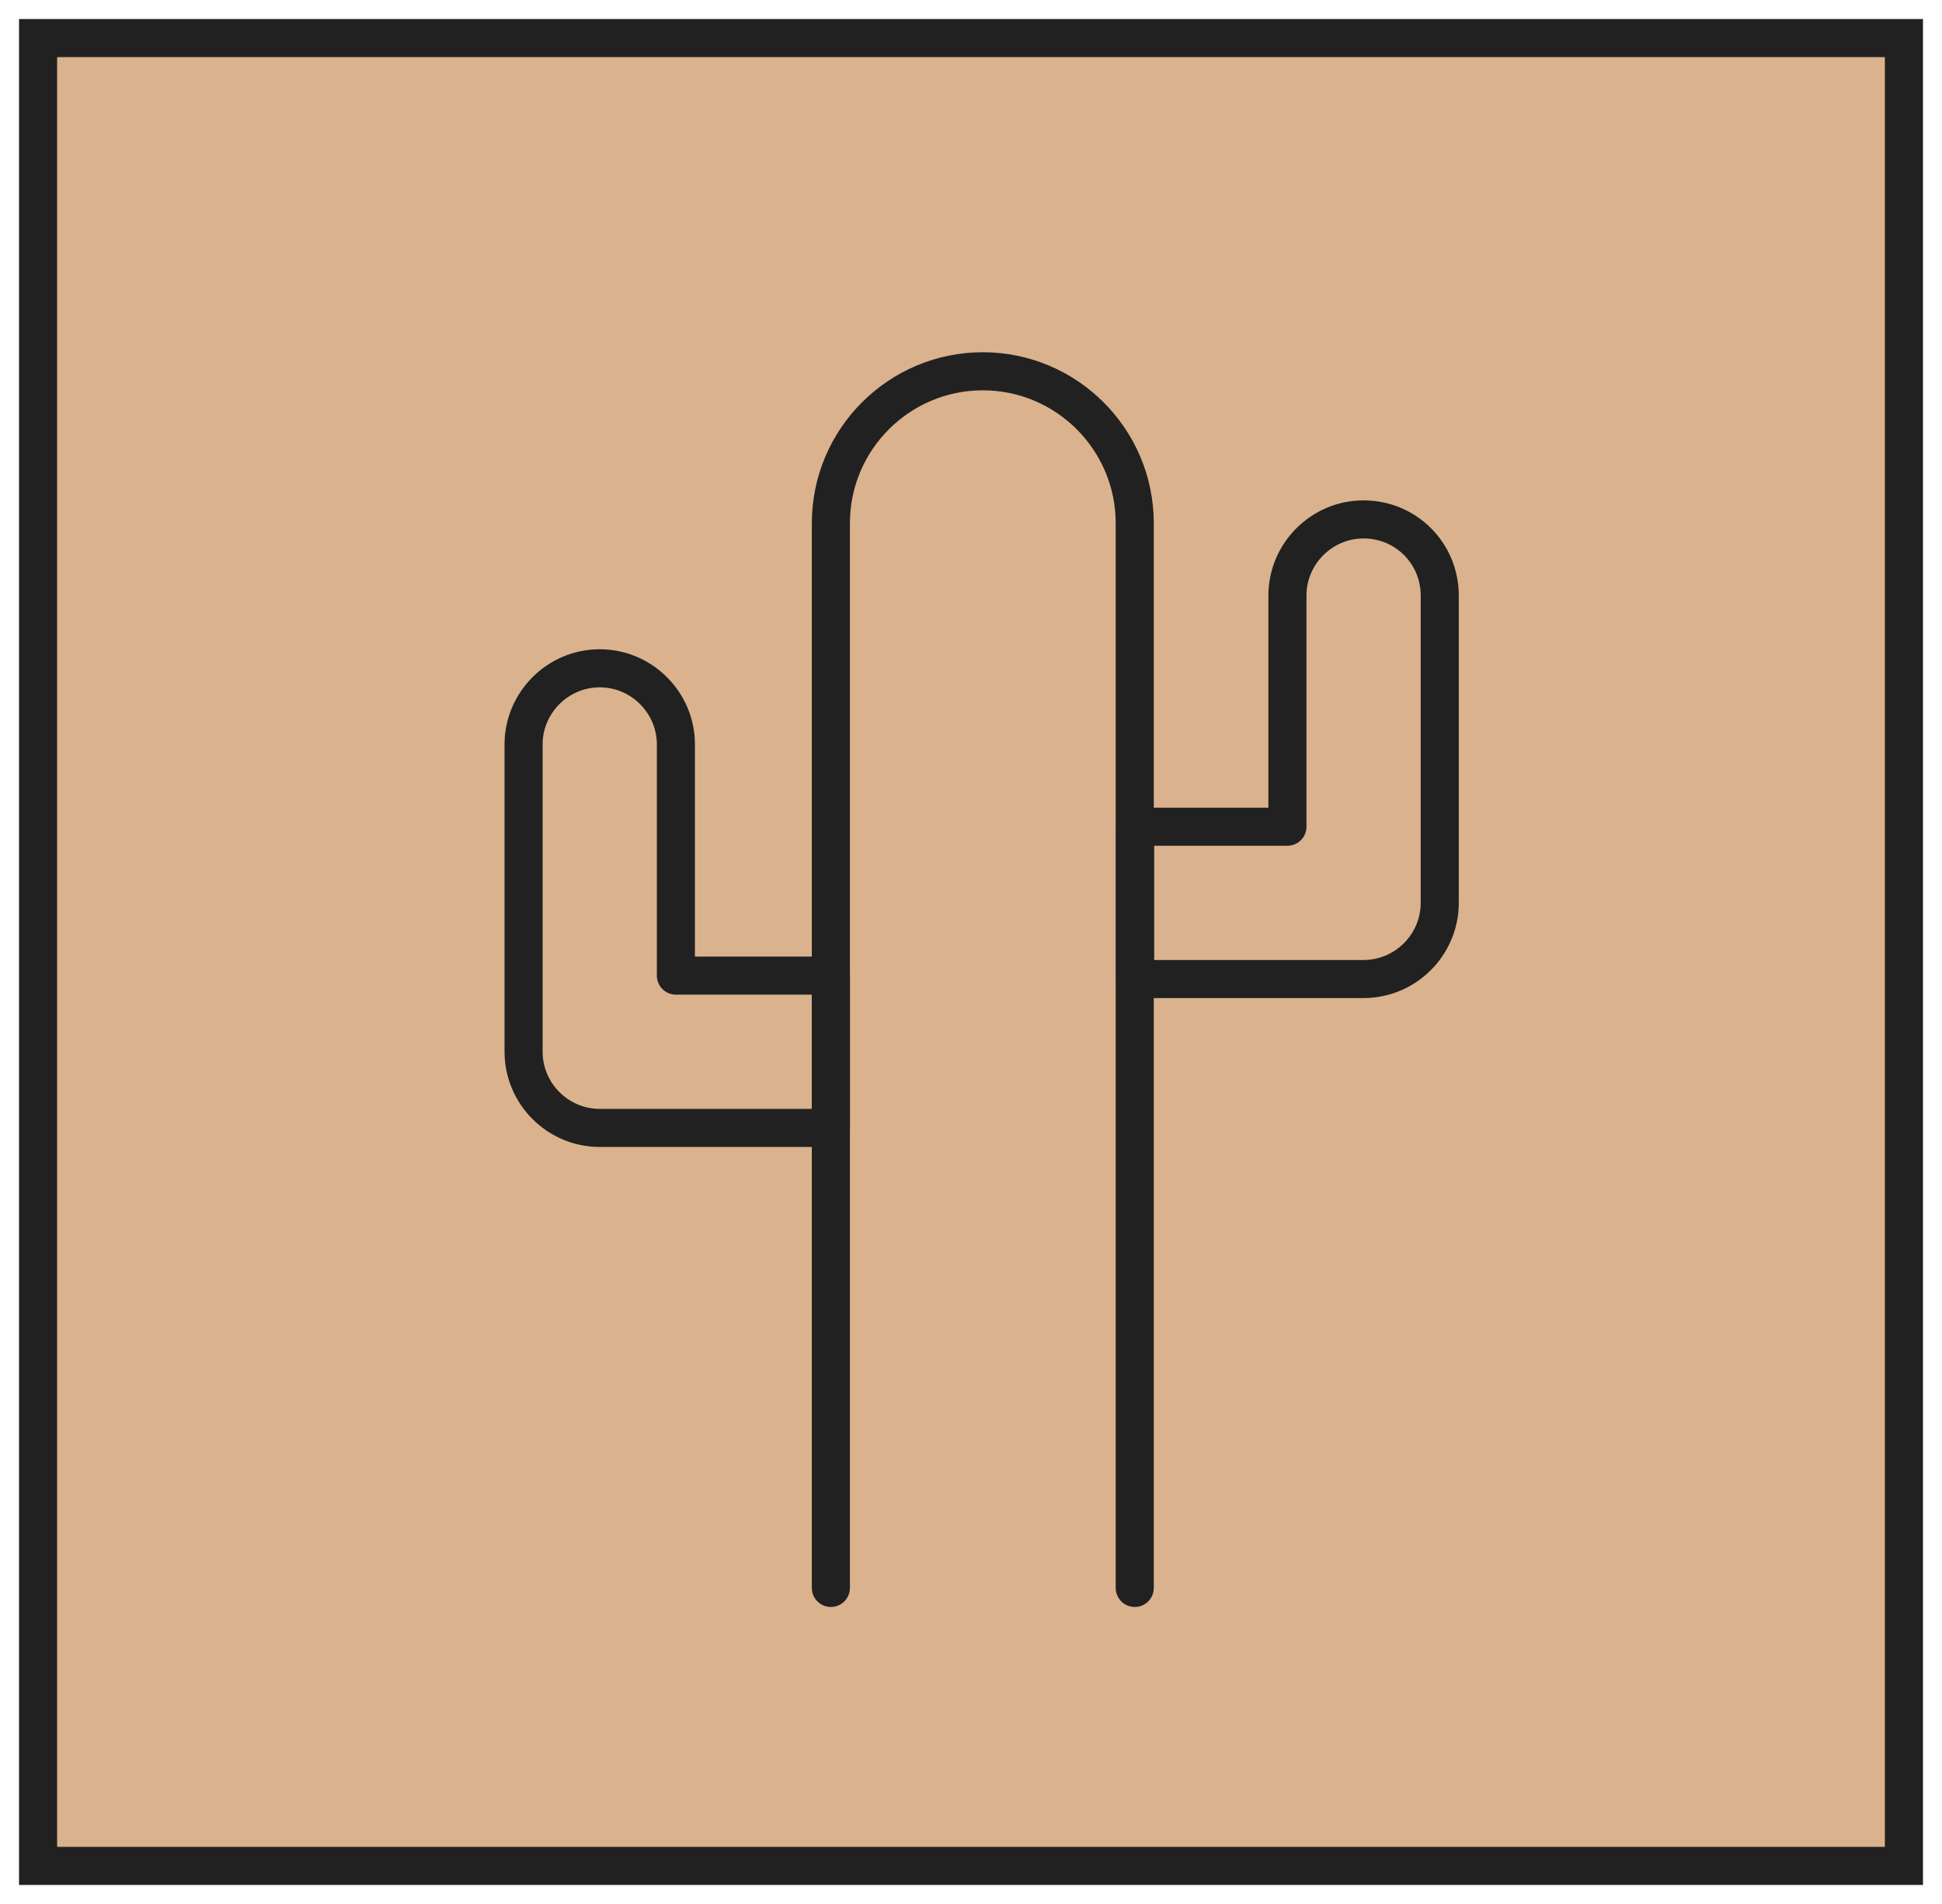
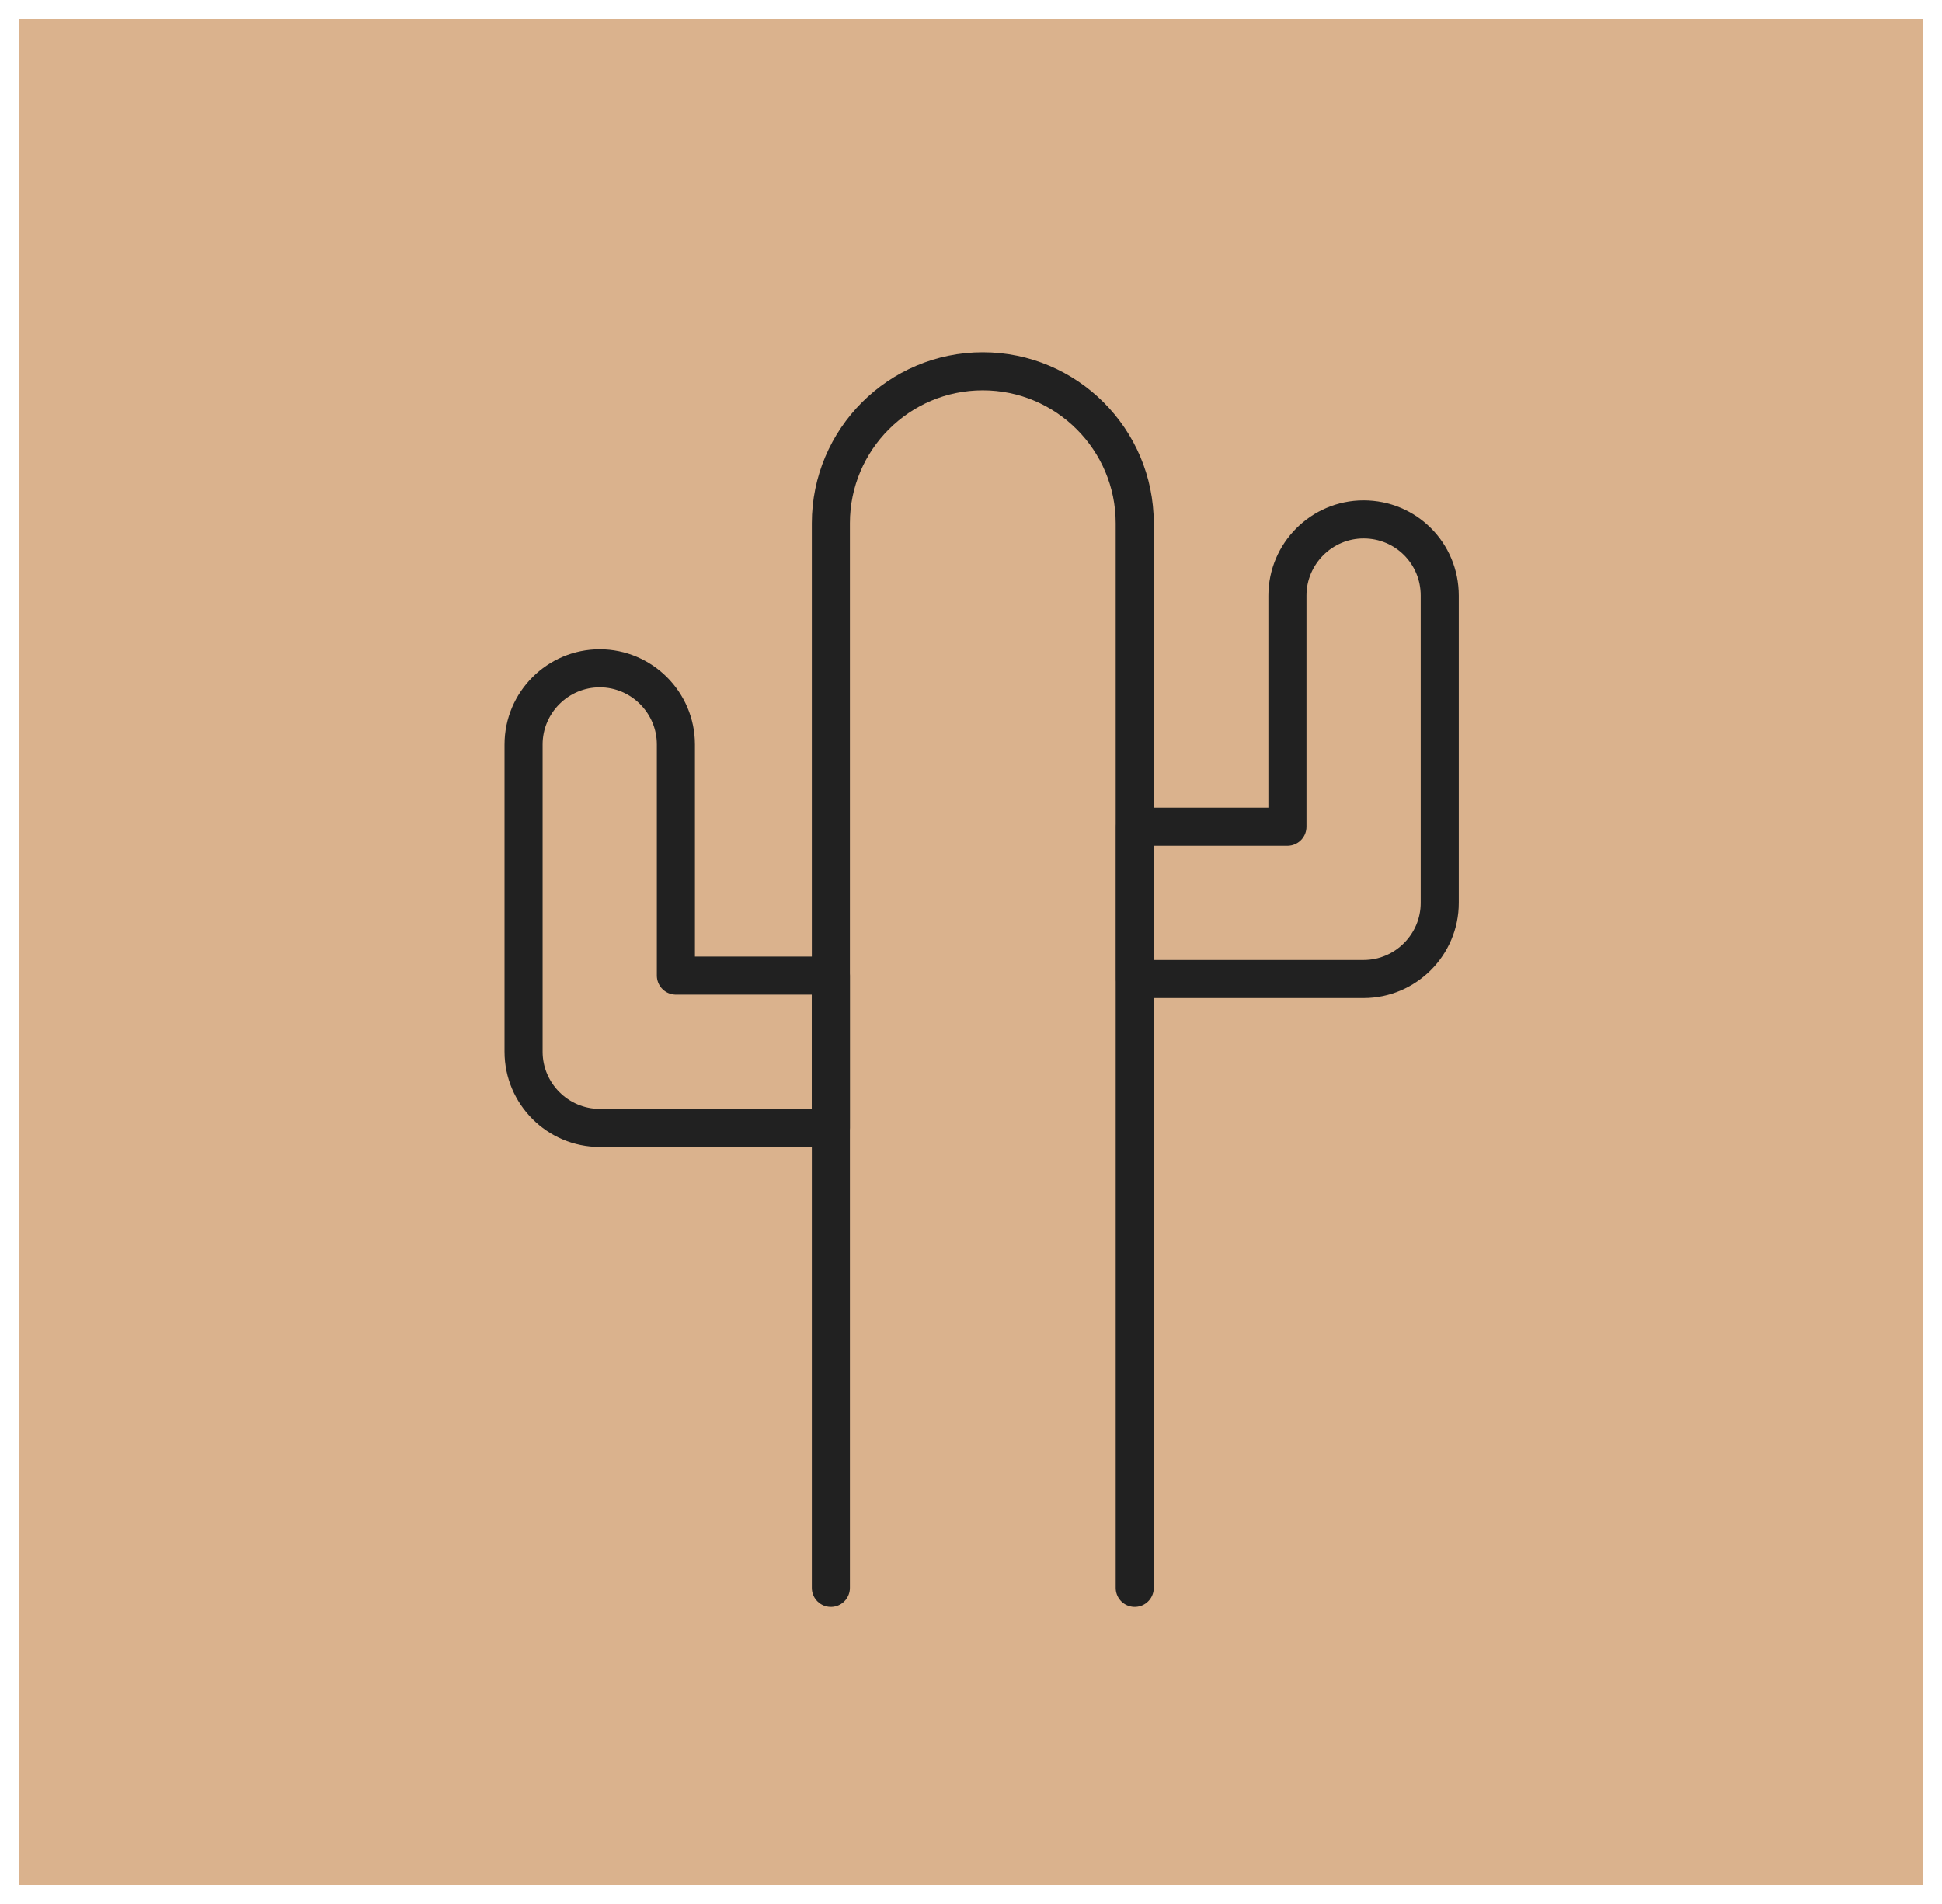
<svg xmlns="http://www.w3.org/2000/svg" width="51" height="50" viewBox="0 0 51 50" fill="none">
-   <rect x="1" y="1" width="49" height="48" fill="#DAB28D" stroke="#212121" />
+   <rect x="1" y="1" width="49" height="48" fill="#DAB28D" stroke="#DAB28D" />
  <path d="M35.81 13.64C34.71 13.64 33.81 14.54 33.81 15.64V21.71H29.81V25.71H35.81C36.91 25.71 37.81 24.81 37.81 23.71V21.71V15.64C37.81 14.53 36.92 13.64 35.81 13.64Z" stroke="#212121" stroke-miterlimit="10" stroke-linecap="round" stroke-linejoin="round" />
  <path d="M17.75 19.55C17.75 18.45 16.85 17.55 15.75 17.55C14.65 17.55 13.75 18.45 13.75 19.55V25.62V27.62C13.75 28.72 14.65 29.62 15.75 29.62H21.82V25.62H17.75V19.55Z" stroke="#212121" stroke-miterlimit="10" stroke-linecap="round" stroke-linejoin="round" />
  <path d="M29.8 41.7V13.74C29.8 11.54 28.01 9.75 25.81 9.75C23.61 9.75 21.82 11.54 21.82 13.74V41.7" stroke="#212121" stroke-miterlimit="10" stroke-linecap="round" stroke-linejoin="round" />
</svg>
